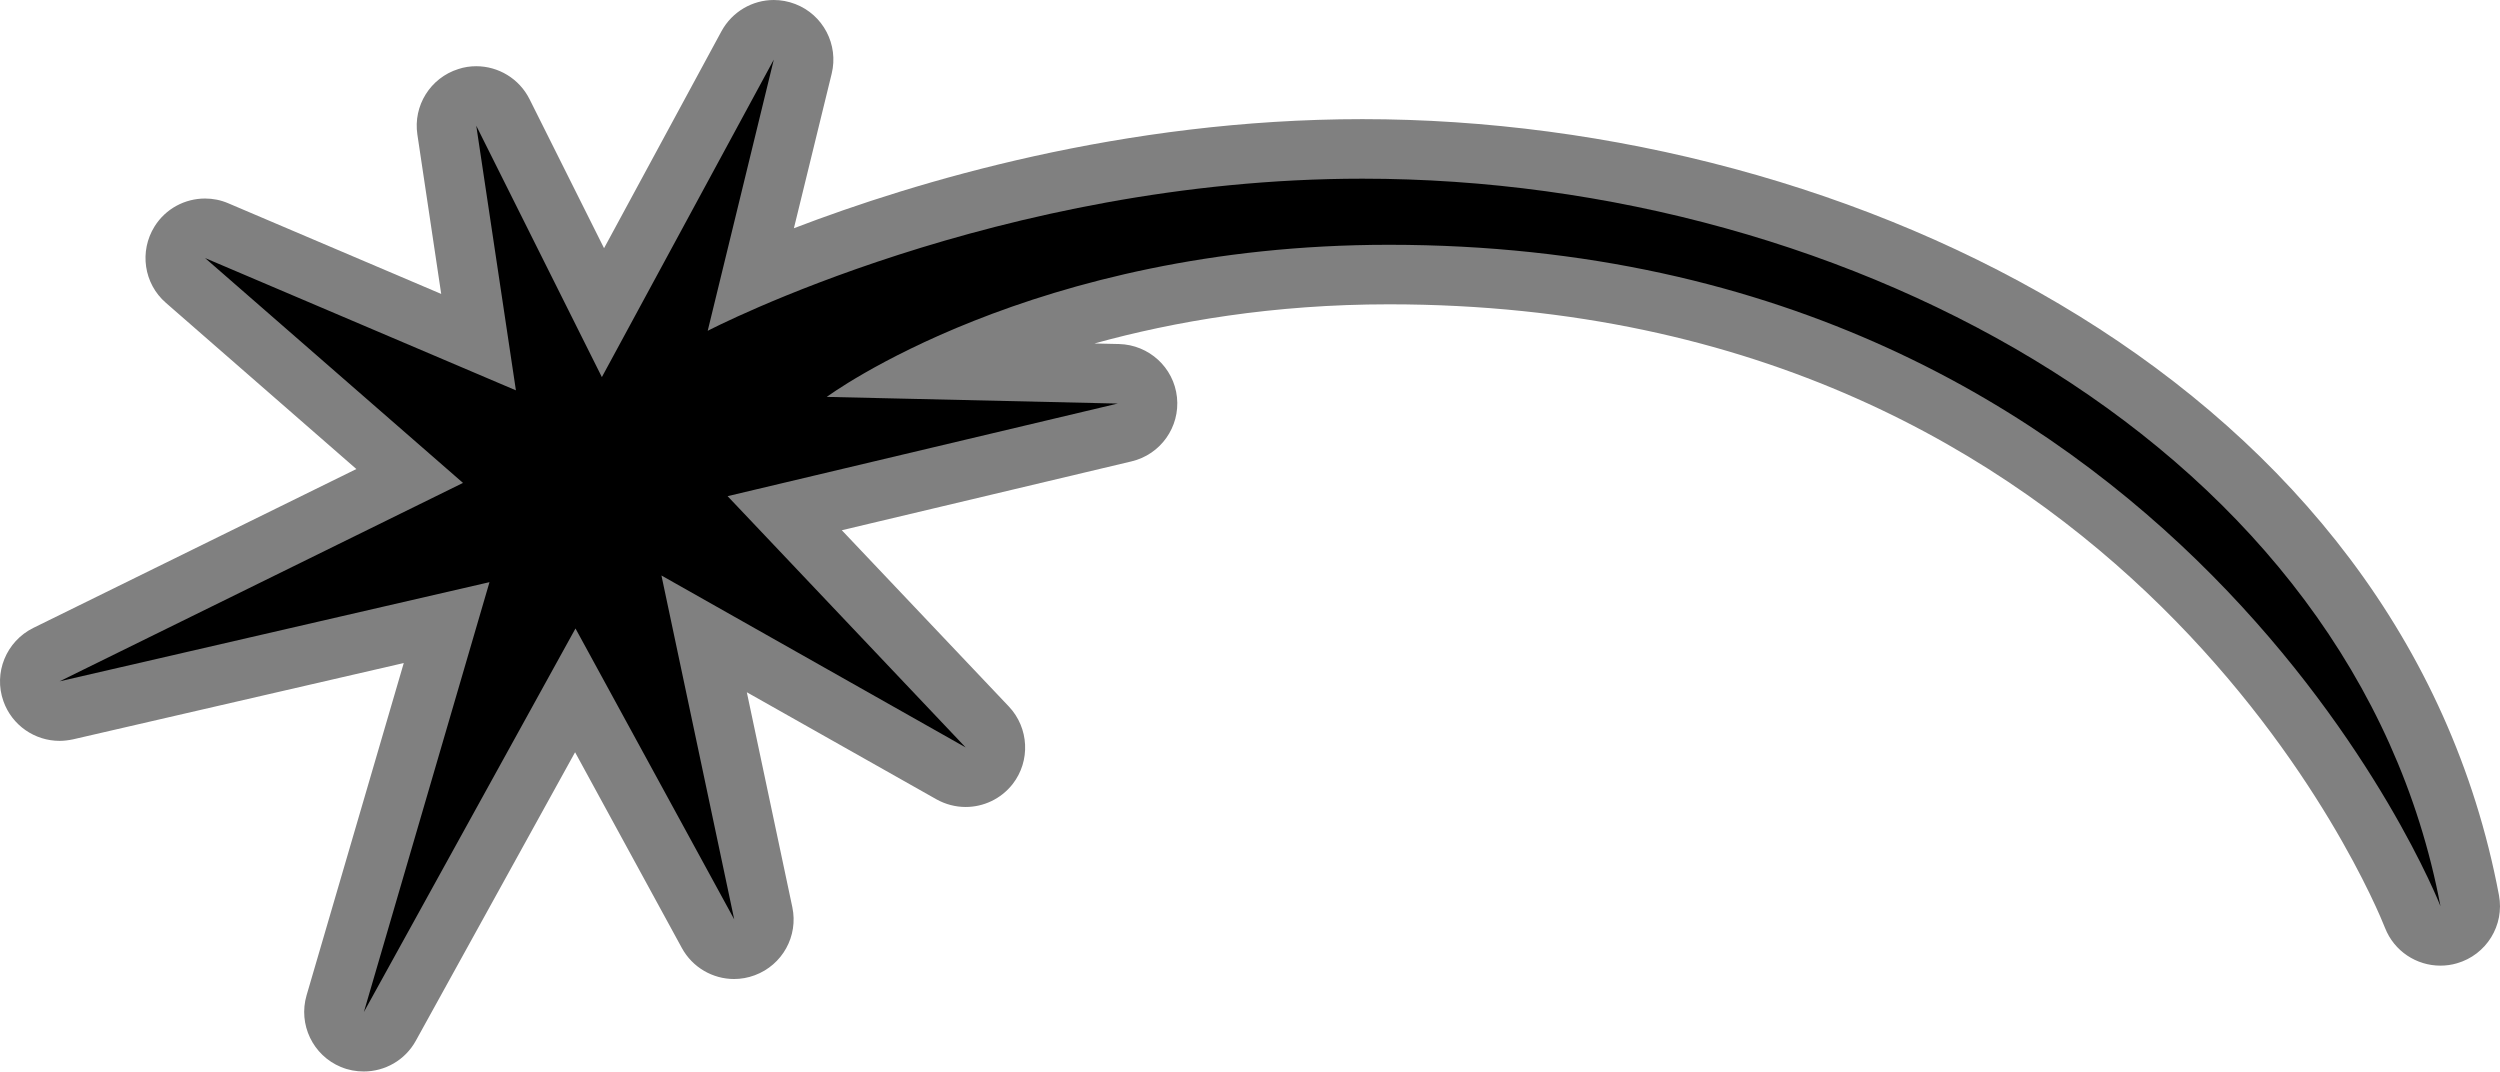
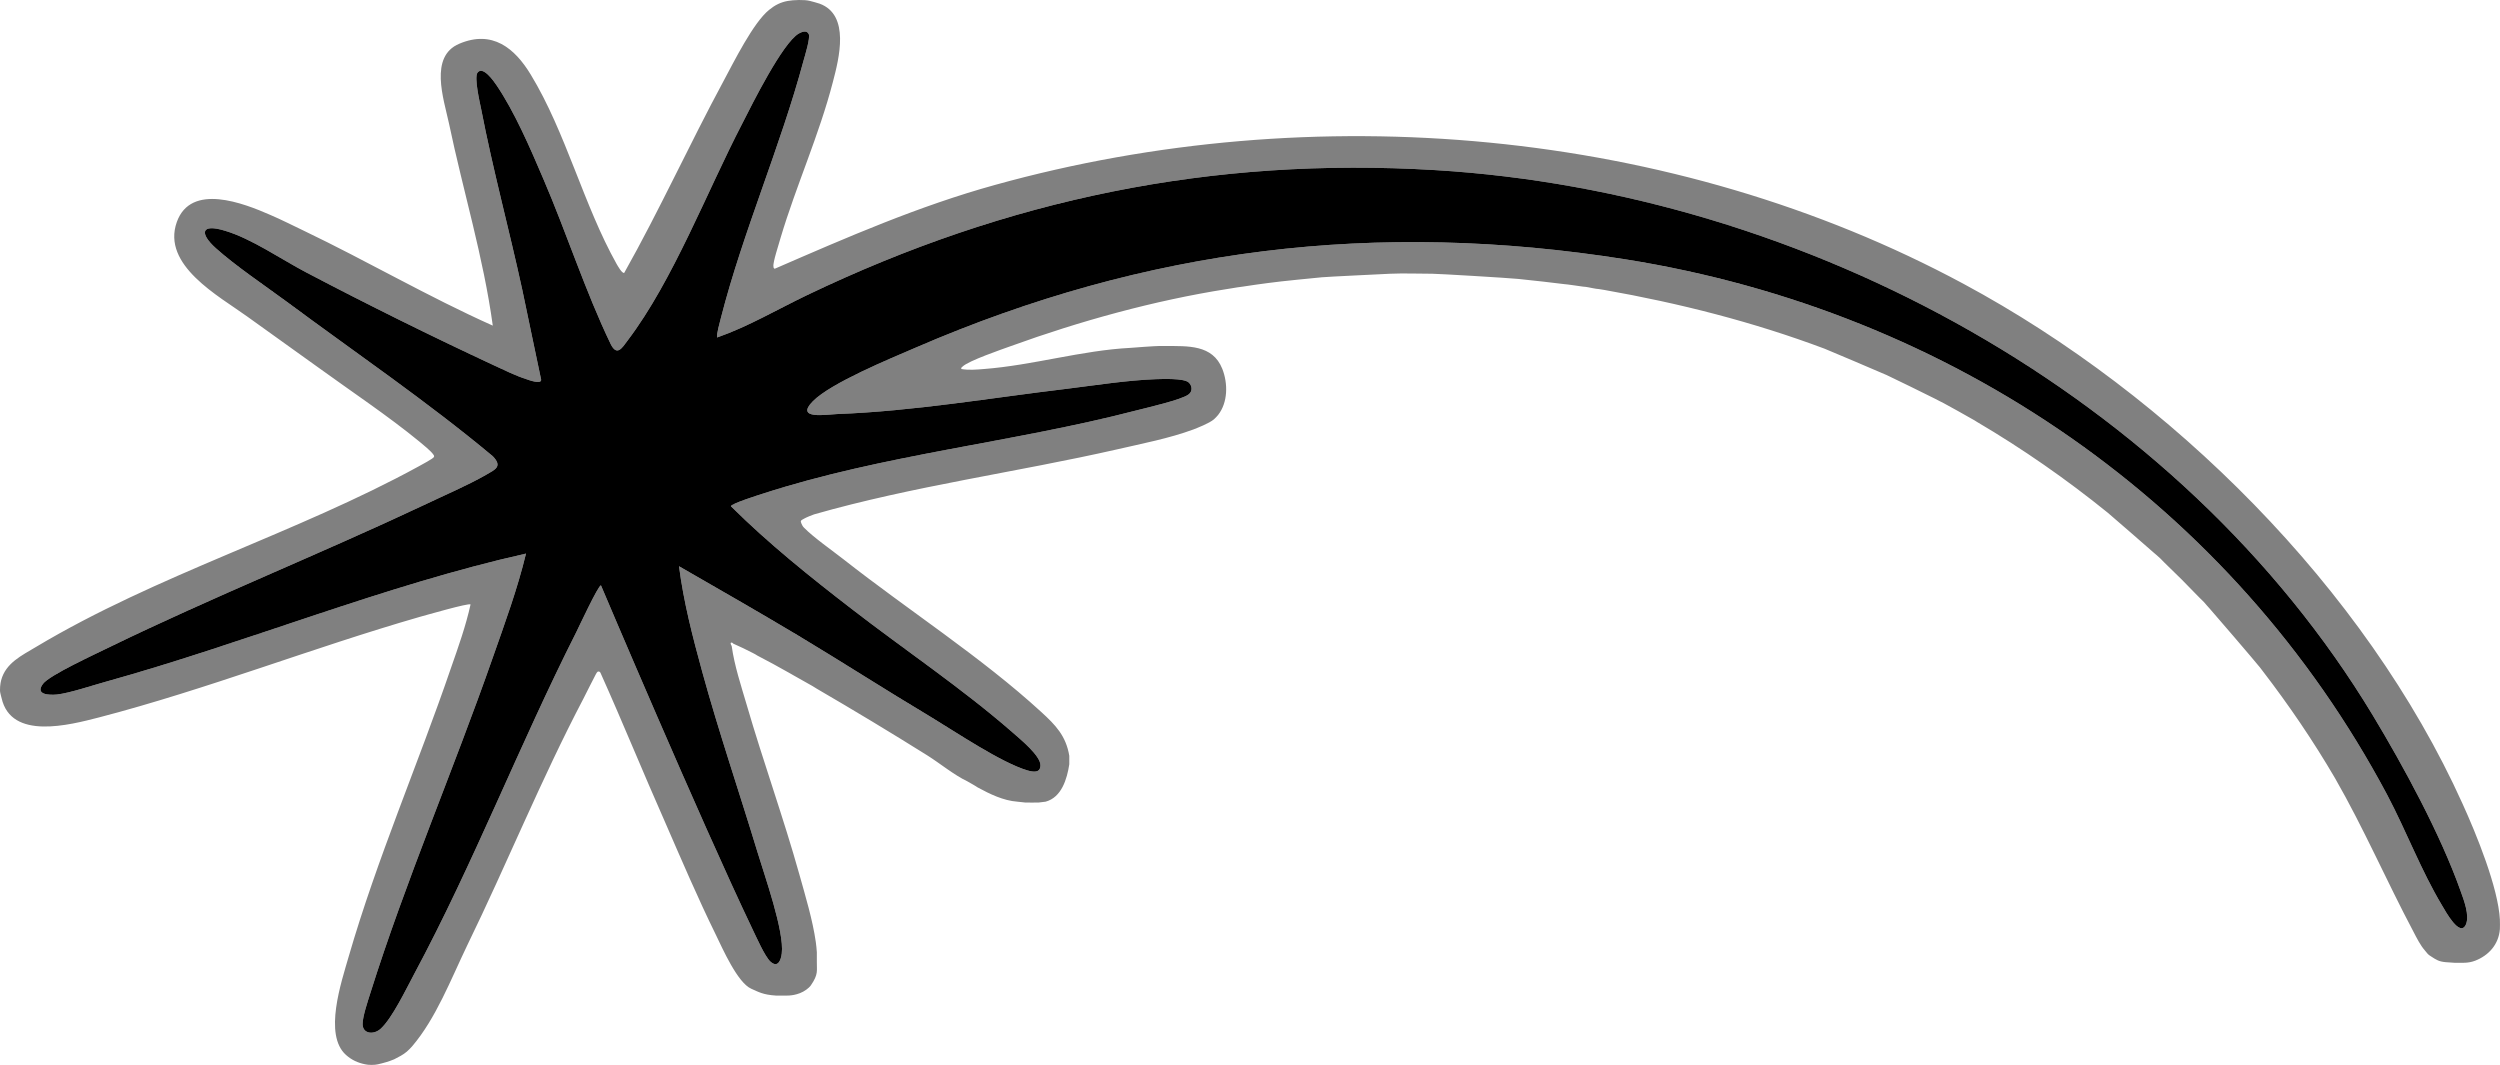
- <svg xmlns="http://www.w3.org/2000/svg" version="1.1" id="Layer_1" x="0px" y="0px" width="116.661" height="50" viewBox="0 0 116.661 50">
-   <g transform="rotate(-90,25,25)">
-     <g transform="rotate(90,24.99964,25.00036)">
-       <path style="fill:#808080" d="M 16.972,50 C 16.613,50 16.253,49.934 15.907,49.79 14.596,49.247 13.91,47.801 14.305,46.447 L 18.841,30.94 3.404,34.502 c -0.209,0.043 -0.419,0.07 -0.625,0.07 -1.152,0 -2.216,-0.718 -2.618,-1.845 -0.475,-1.328 0.128,-2.8 1.394,-3.426 L 16.629,21.887 7.74,14.131 C 6.71,13.237 6.489,11.726 7.213,10.565 7.735,9.732 8.633,9.264 9.569,9.264 c 0.365,0 0.729,0.07 1.085,0.223 L 20.588,13.716 19.476,6.28 C 19.273,4.931 20.082,3.634 21.387,3.222 21.663,3.13 21.946,3.09 22.221,3.09 c 1.03,0 2.006,0.574 2.489,1.538 L 28.187,11.582 33.665,1.46 C 34.167,0.539 35.117,0 36.106,0 c 0.337,0 0.676,0.062 1.003,0.188 1.303,0.5 2.032,1.897 1.7,3.251 l -1.763,7.212 C 42.717,8.478 52.4,5.56 63.574,5.56 c 22.972,0 48.562,12.439 53.038,36.215 0.265,1.407 -0.588,2.782 -1.963,3.177 -0.254,0.075 -0.511,0.109 -0.772,0.109 -1.114,0 -2.156,-0.674 -2.582,-1.761 -0.467,-1.188 -11.875,-29.099 -46.484,-29.099 -5.396,0 -10.015,0.797 -13.741,1.827 l 1.148,0.026 c 1.397,0.035 2.558,1.095 2.704,2.484 0.146,1.389 -0.763,2.673 -2.125,2.993 l -13.515,3.212 7.794,8.225 c 0.944,0.999 1.019,2.542 0.175,3.624 -0.545,0.692 -1.359,1.065 -2.19,1.065 -0.466,0 -0.938,-0.119 -1.366,-0.359 l -8.846,-4.995 2.124,10.03 c 0.285,1.35 -0.464,2.699 -1.755,3.177 -0.315,0.118 -0.643,0.175 -0.964,0.175 -0.989,0 -1.939,-0.535 -2.438,-1.451 L 26.835,35.103 19.402,48.568 C 18.899,49.479 17.957,50 16.972,50" />
-       <path d="m 33.024,15.437 c 0,0 13.577,-7.099 30.554,-7.099 22.835,0 46.293,12.654 50.305,33.95 0,0 -12.037,-30.865 -49.071,-30.865 -16.665,0 -26.232,7.098 -26.232,7.098 L 52.157,18.832 33.952,23.153 45.06,34.878 30.865,26.855 34.261,42.901 26.854,29.327 16.979,47.226 22.841,27.166 2.78,31.794 21.605,22.535 9.568,12.041 24.074,18.215 22.224,5.867 28.085,17.597 36.108,2.782 Z" />
-     </g>
+ <svg xmlns="http://www.w3.org/2000/svg" id="Layer_2" width="500" height="212.983" viewBox="0 0 500 212.983">
+   <defs>
+     <style>.cls-1{fill:gray;}</style>
+   </defs>
+   <g id="Layer_2-2">
+     <path class="cls-1" d="M499.982,183.96c-.332-6.436-4.733-17.19-7.474-23.21-19.473-43.14-58.337-81.672-99.775-103.968-58.129-31.307-130.168-37.452-193.696-19.806-15.321,4.235-29.563,10.463-44.095,16.775-.208-.083-.249-.249-.249-.457-.166-.789,1.121-4.567,1.412-5.688,3.114-10.463,7.723-20.594,10.463-31.182,1.246-4.733,3.488-13.453-2.657-15.695-.623-.208-1.287-.374-1.91-.54-1.08-.291-3.363-.208-4.443,0-1.412.249-2.574.83-3.737,1.785-3.156,2.533-7.059,10.422-9.093,14.2-6.851,12.705-12.83,25.868-19.888,38.407-.457.125-1.287-1.412-1.495-1.744-6.602-11.751-10.173-26.366-17.19-37.909-3.239-5.356-7.723-8.968-14.283-6.187-6.062,2.533-3.156,10.962-2.076,15.944,2.823,13.494,6.892,26.74,8.761,40.441-12.913-5.771-25.12-12.913-37.867-19.017-2.2-1.038-4.36-2.159-6.602-3.114-5.398-2.367-15.902-6.477-18.726,1.412-3.073,8.636,8.387,14.781,14.075,18.892,4.65,3.322,9.301,6.685,13.951,10.006,6.643,4.817,14.242,9.882,20.511,15.031.706.581,2.284,1.869,2.74,2.533.125.166.208.249.166.498-.083.332-2.574,1.619-3.073,1.91-24.497,13.411-52.316,21.633-76.482,36.082-2.907,1.744-6.104,3.239-7.017,6.685-.166.581-.332,1.952-.166,2.575.083.415.166.664.249.996,1.91,8.47,13.536,5.398,19.515,3.861,21.674-5.647,42.642-13.91,64.108-20.096,1.246-.332,9.799-2.823,10.173-2.491-.955,4.318-2.45,8.512-3.903,12.664-6.602,19.307-14.781,38.116-20.47,57.756-1.453,5.065-5.065,15.653-.54,19.681,1.163,1.038,2.408,1.578,3.82,1.868.623.166,1.951.166,2.574,0,1.079-.249,2.159-.54,3.239-.996.332-.166,1.329-.706,1.329-.706.415-.249.83-.498,1.204-.83.291-.249.789-.747,1.038-1.038,4.775-5.564,7.806-13.494,11.003-20.138,7.972-16.359,14.823-33.3,23.252-49.369.83-1.619,1.661-3.322,2.491-4.899.083-.083.249-.623.581-.581.249,0,.374.249.415.374,4.277,9.508,8.512,19.93,12.913,29.854,3.239,7.432,6.519,15.113,10.09,22.38,1.37,2.824,4.36,9.633,7.1,10.837,1.412.623,2.325,1.204,4.941,1.37h2.2c.166,0,2.242.042,3.903-1.204.249-.166.706-.581.872-.83,1.578-2.284,1.163-2.948,1.204-4.775v-1.869c0-.332-.166-1.744-.208-2.034-.623-4.401-2.076-9.176-3.28-13.494-3.197-11.418-7.225-22.546-10.546-33.964-1.121-3.82-2.45-7.806-2.989-11.709,0-.125-.332-.415-.166-.706.29-.083.374.125.498.208,1.287.581,2.657,1.204,3.903,1.868.374.166.664.374.872.498,2.076,1.079,4.235,2.242,6.27,3.405.332.166.623.374.872.498,1.287.748,2.616,1.453,3.903,2.201.291.166.581.374.872.54,7.349,4.277,14.865,8.802,22.089,13.328,2.574,1.619,5.315,3.903,8.014,5.19.249.124,1.08.623,1.163.664.374.208.623.374.872.54,2.45,1.329,5.149,2.657,7.972,2.865.374.042,1.412.166,1.536.166.913,0,1.827.042,2.74,0,.083,0,1.038-.124,1.37-.166,3.197-.872,4.277-4.526,4.733-7.474v-1.702c-.664-3.986-2.741-6.145-5.605-8.761-11.958-10.962-26.698-20.428-39.528-30.518-2.284-1.786-6.021-4.401-7.931-6.353-.249-.249-.374-.498-.498-.789-.291-.623-.083-.664.498-.996.415-.249,1.744-.789,2.034-.872,19.722-5.647,40.525-8.429,60.579-12.996,5.024-1.162,10.463-2.2,15.28-3.986.623-.249,3.156-1.204,4.111-2.034.208-.208.664-.623.83-.872,1.952-2.491,1.993-6.27.83-9.218-1.952-4.899-6.934-4.526-11.377-4.567h-1.204c-.789,0-5.439.332-5.771.374-9.758.498-19.556,3.488-29.355,4.235-1.495.125-2.99.249-4.484,0-.083-.291.083-.332.249-.498,1.204-1.162,7.764-3.405,9.716-4.111,13.743-4.983,28.608-9.093,43.099-11.377l1.038-.166c.747-.125,1.453-.249,2.2-.332.415-.083,4.816-.706,4.941-.706,1.287-.166,2.616-.332,2.699-.332,1.162-.125,5.065-.54,8.18-.83,1.287-.124,12.124-.623,13.619-.706,2.823-.125,5.647,0,8.47,0,1.162,0,15.155.83,17.19,1.038.996.083,9.135.996,9.176,1.038.374,0,3.695.498,3.737.498.789.042,1.37.208,2.076.332.374.083.747.124,1.162.166.249.042.997.166,1.038.166,15.031,2.657,29.771,6.394,44.054,11.751.124.042,11.044,4.65,12.415,5.273.249.083,9.135,4.443,9.674,4.733.581.332,1.162.581,1.702.872.374.166,5.315,2.948,5.813,3.239.249.124.581.332.83.498,9.176,5.398,17.937,11.501,26.2,18.186.208.166,8.886,7.681,9.176,7.972.415.374.872.706,1.37,1.204s.996,1.038,1.536,1.536c1.869,1.785,3.654,3.571,5.439,5.439.54.581,1.121,1.121,1.702,1.702.457.498.83.996,1.204,1.37.291.29,9.301,10.795,10.006,11.709.042.083.498.623.54.706,5.232,6.809,10.131,13.993,14.491,21.466,5.73,9.965,10.297,20.553,15.695,30.726.623,1.204,1.37,2.699,2.284,3.737.332.374.581.83,1.204,1.163,1.08.706,1.578,1.038,2.907,1.162.332.042,1.703.125,1.785.125,1.536,0,2.741.124,4.152-.415,2.657-1.038,4.692-3.197,4.941-6.311.042-.54,0-1.287,0-1.869l0.0 0ZM493.172,184.915c-1.204,2.657-4.111-2.74-4.733-3.778-4.194-6.975-7.183-14.948-11.003-22.172-30.975-58.213-87.194-96.702-152.257-107.083-49.908-7.931-95.872-2.325-142.043,17.646-5.107,2.2-16.941,7.059-20.553,10.712-3.695,3.737,2.741,2.657,4.775,2.574,15.487-.581,30.767-3.239,46.088-5.066,5.688-.706,12.041-1.702,17.688-1.91,1.37-.041,5.564-.208,6.56.623.747.623.872,1.785.042,2.408-1.329,1.08-8.47,2.699-10.546,3.239-24.58,6.394-50.573,8.802-74.696,16.65-.789.249-6.311,1.993-6.311,2.491,7.474,7.432,15.819,14.117,24.165,20.553,10.63,8.221,22.006,15.819,32.137,24.663,1.453,1.287,5.688,4.692,5.605,6.644-.042,1.536-1.453,1.287-2.533.996-5.273-1.536-14.366-7.682-19.39-10.712-8.969-5.356-17.73-11.003-26.657-16.359-7.848-4.692-15.778-9.218-23.708-13.785.913,7.142,2.74,14.159,4.65,21.134,3.322,12.082,7.391,23.999,11.044,36.04,1.412,4.692,5.398,15.861,4.858,20.262-.166,1.37-.789,2.989-2.284,1.619-1.121-1.038-2.865-5.024-3.612-6.56-10.38-21.715-30.269-68.676-30.269-68.676-.54,0-4.443,8.387-4.941,9.384-11.377,22.505-20.511,46.172-32.428,68.385-1.578,2.948-4.36,8.761-6.644,10.878-1.37,1.287-3.654,1.121-3.654-.913,0-1.495,1.038-4.567,1.537-6.145,7.058-22.463,16.691-44.801,24.497-67.139,2.408-6.851,4.941-13.743,6.644-20.802-28.608,6.436-55.804,17.771-83.997,25.618-2.74.747-7.225,2.284-9.84,2.574-1.495.125-4.401.083-2.782-2.117,1.287-1.786,10.795-6.104,13.37-7.391,20.678-10.048,42.061-18.601,62.863-28.4,3.986-1.91,8.595-3.862,12.373-6.021,1.869-1.08,3.363-1.661,1.37-3.737-13.245-11.044-27.487-20.719-41.313-30.975-4.401-3.239-10.09-7.058-14.075-10.629-3.28-2.948-3.031-4.982,1.827-3.488,5.315,1.578,11.21,5.688,16.193,8.304,12.332,6.477,24.996,12.747,37.66,18.643,1.993.914,4.318,2.076,6.436,2.74.457.166,2.948,1.08,2.948.125-1.287-5.979-2.491-12-3.779-18.02-2.616-12.041-5.896-24.082-8.221-36.123-.291-1.412-1.412-6.27-.747-7.266,1.08-1.495,3.28,1.702,3.82,2.491,3.612,5.315,6.809,12.747,9.342,18.684,4.65,10.795,8.429,22.587,13.494,33.092,1.246,2.491,2.242.83,3.405-.748,9.093-11.999,15.861-29.812,22.92-43.389,1.951-3.82,8.014-16.069,11.294-17.979.623-.332,1.578-.747,1.993.124.332.748-.748,4.235-1.038,5.273-4.65,17.314-12.083,34.13-16.526,51.445-.166.664-.996,3.612-.747,3.945,6.27-2.201,12-5.605,17.979-8.47,40.109-19.224,81.008-27.694,125.684-24.995,74.073,4.484,148.811,45.05,187.426,108.993,6.187,10.256,13.577,23.875,17.564,35.127.664,1.827,1.868,4.941,1.079,6.768Z" />
+     <path d="M493.172,184.915c-1.204,2.657-4.111-2.74-4.733-3.778-4.194-6.975-7.183-14.948-11.003-22.172-30.975-58.213-87.194-96.702-152.257-107.083-49.908-7.931-95.872-2.325-142.043,17.646-5.107,2.2-16.941,7.059-20.553,10.712-3.695,3.737,2.741,2.657,4.775,2.574,15.487-.581,30.767-3.239,46.088-5.066,5.688-.706,12.041-1.702,17.688-1.91,1.37-.041,5.564-.208,6.56.623.747.623.872,1.785.042,2.408-1.329,1.08-8.47,2.699-10.546,3.239-24.58,6.394-50.573,8.802-74.696,16.65-.789.249-6.311,1.993-6.311,2.491,7.474,7.432,15.819,14.117,24.165,20.553,10.63,8.221,22.006,15.819,32.137,24.663,1.453,1.287,5.688,4.692,5.605,6.644-.042,1.536-1.453,1.287-2.533.996-5.273-1.536-14.366-7.682-19.39-10.712-8.969-5.356-17.73-11.003-26.657-16.359-7.848-4.692-15.778-9.218-23.708-13.785.913,7.142,2.74,14.159,4.65,21.134,3.322,12.082,7.391,23.999,11.044,36.04,1.412,4.692,5.398,15.861,4.858,20.262-.166,1.37-.789,2.989-2.284,1.619-1.121-1.038-2.865-5.024-3.612-6.56-10.38-21.715-30.269-68.676-30.269-68.676-.54,0-4.443,8.387-4.941,9.384-11.377,22.505-20.511,46.172-32.428,68.385-1.578,2.948-4.36,8.761-6.644,10.878-1.37,1.287-3.654,1.121-3.654-.913,0-1.495,1.038-4.567,1.537-6.145,7.058-22.463,16.691-44.801,24.497-67.139,2.408-6.851,4.941-13.743,6.644-20.802-28.608,6.436-55.804,17.771-83.997,25.618-2.74.747-7.225,2.284-9.84,2.574-1.495.125-4.401.083-2.782-2.117,1.287-1.786,10.795-6.104,13.37-7.391,20.678-10.048,42.061-18.601,62.863-28.4,3.986-1.91,8.595-3.862,12.373-6.021,1.869-1.08,3.363-1.661,1.37-3.737-13.245-11.044-27.487-20.719-41.313-30.975-4.401-3.239-10.09-7.058-14.075-10.629-3.28-2.948-3.031-4.982,1.827-3.488,5.315,1.578,11.21,5.688,16.193,8.304,12.332,6.477,24.996,12.747,37.66,18.643,1.993.914,4.318,2.076,6.436,2.74.457.166,2.948,1.08,2.948.125-1.287-5.979-2.491-12-3.779-18.02-2.616-12.041-5.896-24.082-8.221-36.123-.291-1.412-1.412-6.27-.747-7.266,1.08-1.495,3.28,1.702,3.82,2.491,3.612,5.315,6.809,12.747,9.342,18.684,4.65,10.795,8.429,22.587,13.494,33.092,1.246,2.491,2.242.83,3.405-.748,9.093-11.999,15.861-29.812,22.92-43.389,1.951-3.82,8.014-16.069,11.294-17.979.623-.332,1.578-.747,1.993.124.332.748-.748,4.235-1.038,5.273-4.65,17.314-12.083,34.13-16.526,51.445-.166.664-.996,3.612-.747,3.945,6.27-2.201,12-5.605,17.979-8.47,40.109-19.224,81.008-27.694,125.684-24.995,74.073,4.484,148.811,45.05,187.426,108.993,6.187,10.256,13.577,23.875,17.564,35.127.664,1.827,1.868,4.941,1.079,6.768Z" />
  </g>
</svg>
